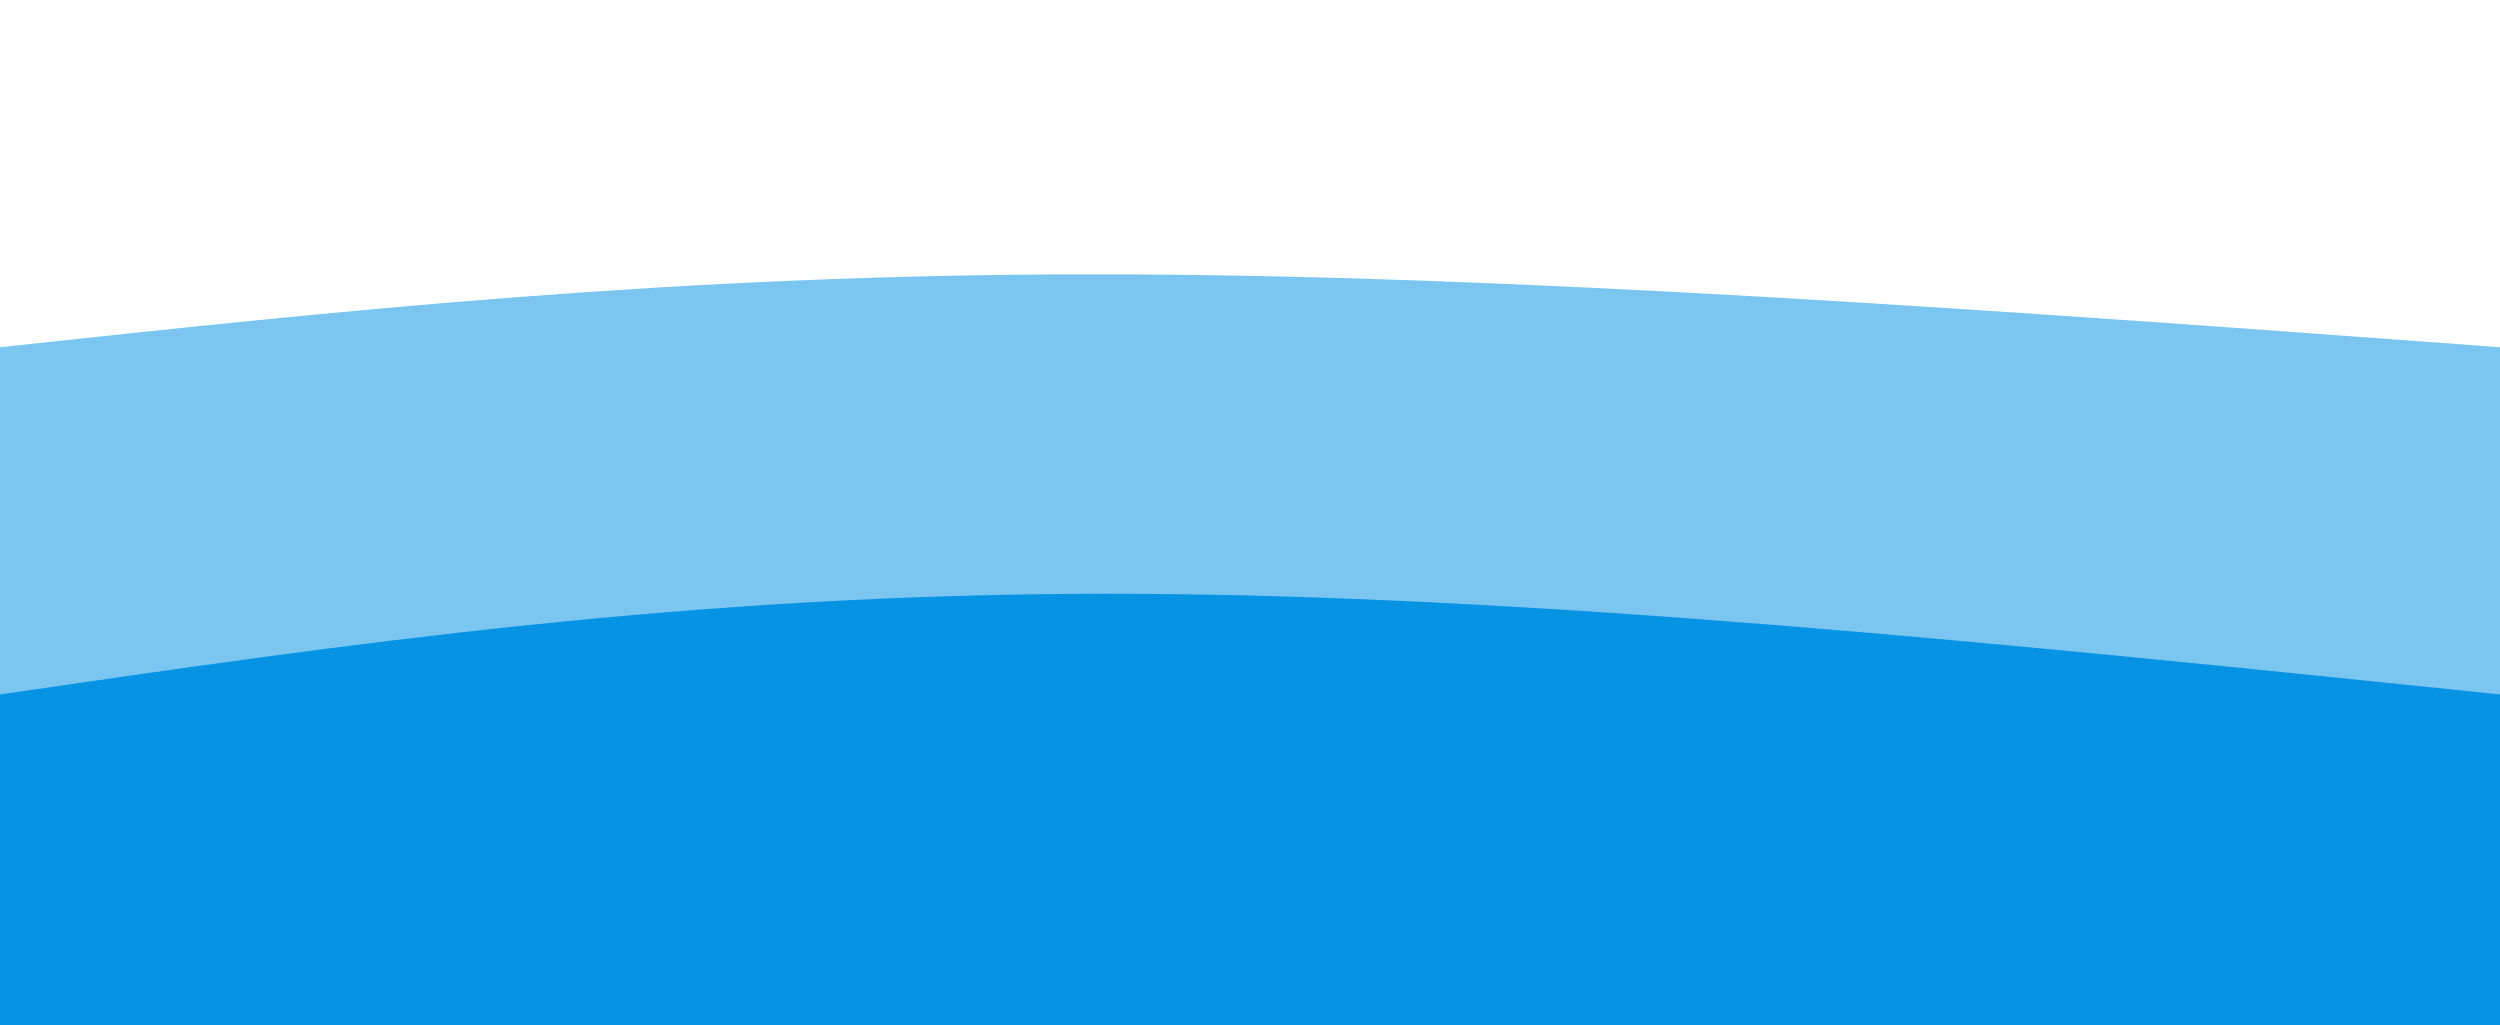
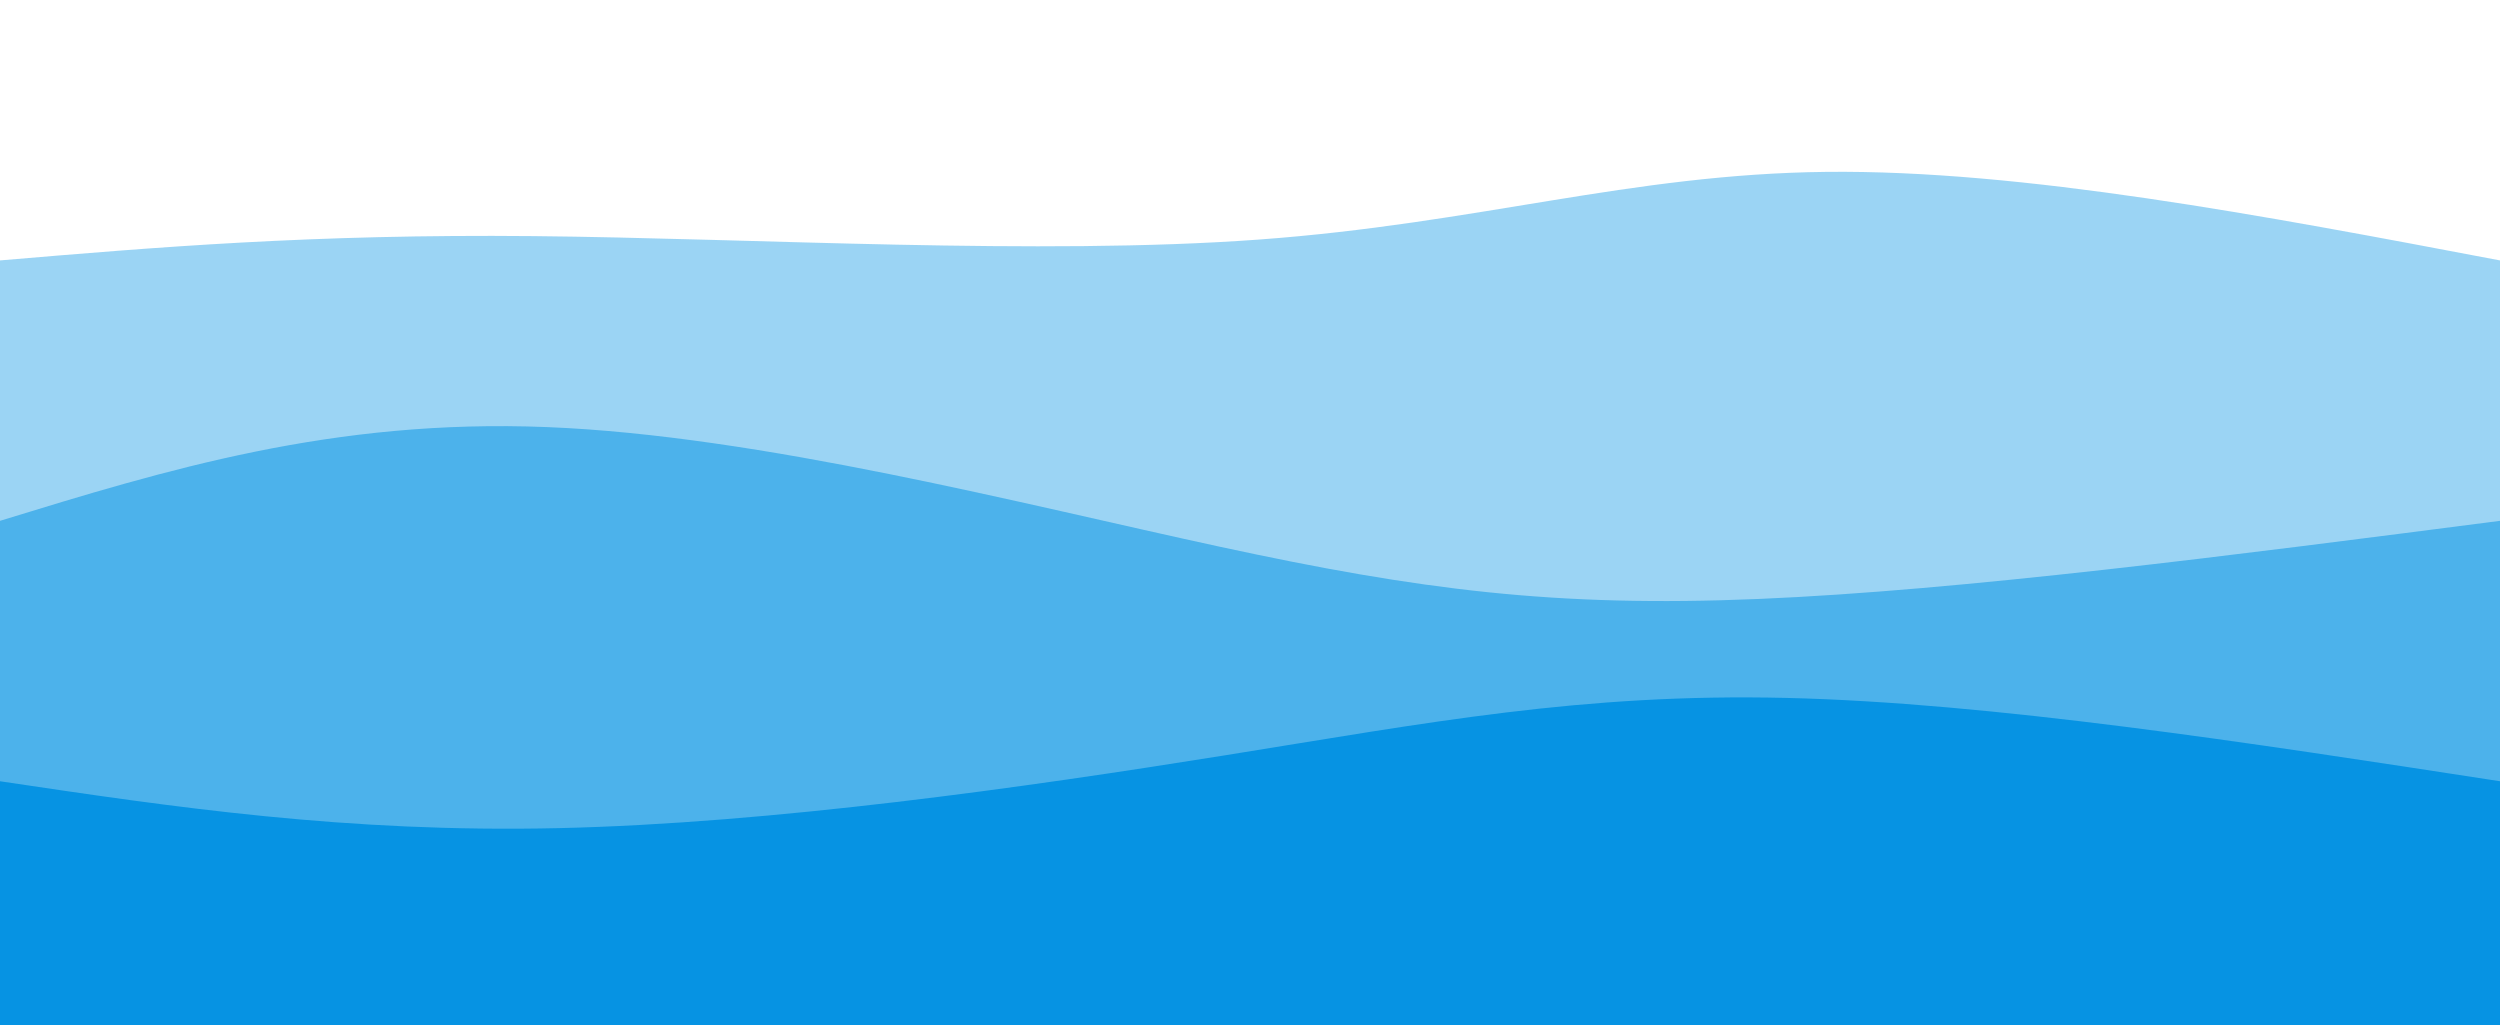
<svg xmlns="http://www.w3.org/2000/svg" width="100%" height="100%" id="svg" viewBox="0 0 1440 590" class="transition duration-300 ease-in-out delay-150">
  <style>
          .path-0{
            animation:pathAnim-0 4s;
            animation-timing-function: linear;
            animation-iteration-count: infinite;
          }
          @keyframes pathAnim-0{
            0%{
-               d: path("M 0,600 C 0,600 0,200 0,200 C 195,179 390,158 630,158 C 870,158 1155,179 1440,200 C 1440,200 1440,600 1440,600 Z");
+               d: path("M 0,600 C 0,600 0,150 0,150 C 89.893,142.393 179.786,134.786 307,136 C 434.214,137.214 598.75,147.25 725,138 C 851.25,128.75 939.214,100.214 1052,99 C 1164.786,97.786 1302.393,123.893 1440,150 C 1440,150 1440,600 1440,600 Z");
            }
            25%{
-               d: path("M 0,600 C 0,600 0,200 0,200 C 280.5,192.5 561,185 801,185 C 1041,185 1240.5,192.5 1440,200 C 1440,200 1440,600 1440,600 Z");
+               d: path("M 0,600 C 0,600 0,150 0,150 C 116.214,150.821 232.429,151.643 334,153 C 435.571,154.357 522.5,156.25 659,153 C 795.5,149.75 981.571,141.357 1120,140 C 1258.429,138.643 1349.214,144.321 1440,150 C 1440,150 1440,600 1440,600 Z");
            }
            50%{
-               d: path("M 0,600 C 0,600 0,200 0,200 C 260,178 520,156 760,156 C 1000,156 1220,178 1440,200 C 1440,200 1440,600 1440,600 Z");
+               d: path("M 0,600 C 0,600 0,150 0,150 C 134.071,144.036 268.143,138.071 396,132 C 523.857,125.929 645.5,119.75 746,126 C 846.5,132.25 925.857,150.929 1038,157 C 1150.143,163.071 1295.071,156.536 1440,150 C 1440,150 1440,600 1440,600 Z");
            }
            75%{
-               d: path("M 0,600 C 0,600 0,200 0,200 C 211.5,221 423,242 663,242 C 903,242 1171.5,221 1440,200 C 1440,200 1440,600 1440,600 Z");
+               d: path("M 0,600 C 0,600 0,150 0,150 C 106.714,127.714 213.429,105.429 345,100 C 476.571,94.571 633,106 742,125 C 851,144 912.571,170.571 1021,176 C 1129.429,181.429 1284.714,165.714 1440,150 C 1440,150 1440,600 1440,600 Z");
            }
            100%{
-               d: path("M 0,600 C 0,600 0,200 0,200 C 195,179 390,158 630,158 C 870,158 1155,179 1440,200 C 1440,200 1440,600 1440,600 Z");
+               d: path("M 0,600 C 0,600 0,150 0,150 C 89.893,142.393 179.786,134.786 307,136 C 434.214,137.214 598.75,147.25 725,138 C 851.25,128.75 939.214,100.214 1052,99 C 1164.786,97.786 1302.393,123.893 1440,150 C 1440,150 1440,600 1440,600 Z");
            }
          }</style>
-   <path d="M 0,600 C 0,600 0,200 0,200 C 195,179 390,158 630,158 C 870,158 1155,179 1440,200 C 1440,200 1440,600 1440,600 Z" stroke="none" stroke-width="0" fill="#0693e3" fill-opacity="0.53" class="transition-all duration-300 ease-in-out delay-150 path-0" />
+   <path d="M 0,600 C 0,600 0,150 0,150 C 89.893,142.393 179.786,134.786 307,136 C 434.214,137.214 598.75,147.25 725,138 C 851.25,128.75 939.214,100.214 1052,99 C 1164.786,97.786 1302.393,123.893 1440,150 C 1440,150 1440,600 1440,600 Z" stroke="none" stroke-width="0" fill="#0693e3" fill-opacity="0.4" class="transition-all duration-300 ease-in-out delay-150 path-0" />
  <style>
          .path-1{
            animation:pathAnim-1 4s;
            animation-timing-function: linear;
            animation-iteration-count: infinite;
          }
          @keyframes pathAnim-1{
            0%{
-               d: path("M 0,600 C 0,600 0,400 0,400 C 199,371 398,342 638,342 C 878,342 1159,371 1440,400 C 1440,400 1440,600 1440,600 Z");
+               d: path("M 0,600 C 0,600 0,300 0,300 C 95.929,270.536 191.857,241.071 315,246 C 438.143,250.929 588.5,290.25 703,315 C 817.5,339.75 896.143,349.929 1013,345 C 1129.857,340.071 1284.929,320.036 1440,300 C 1440,300 1440,600 1440,600 Z");
            }
            25%{
-               d: path("M 0,600 C 0,600 0,400 0,400 C 200.5,427 401,454 641,454 C 881,454 1160.5,427 1440,400 C 1440,400 1440,600 1440,600 Z");
+               d: path("M 0,600 C 0,600 0,300 0,300 C 136.071,275.5 272.143,251 386,251 C 499.857,251 591.5,275.5 715,296 C 838.5,316.5 993.857,333 1120,333 C 1246.143,333 1343.071,316.5 1440,300 C 1440,300 1440,600 1440,600 Z");
            }
            50%{
-               d: path("M 0,600 C 0,600 0,400 0,400 C 245,428.5 490,457 730,457 C 970,457 1205,428.5 1440,400 C 1440,400 1440,600 1440,600 Z");
+               d: path("M 0,600 C 0,600 0,300 0,300 C 128.536,295.714 257.071,291.429 371,297 C 484.929,302.571 584.25,318 705,310 C 825.75,302 967.929,270.571 1094,265 C 1220.071,259.429 1330.036,279.714 1440,300 C 1440,300 1440,600 1440,600 Z");
            }
            75%{
-               d: path("M 0,600 C 0,600 0,400 0,400 C 299.5,420.5 599,441 839,441 C 1079,441 1259.5,420.5 1440,400 C 1440,400 1440,600 1440,600 Z");
+               d: path("M 0,600 C 0,600 0,300 0,300 C 96.857,286.286 193.714,272.571 311,282 C 428.286,291.429 566,324 698,335 C 830,346 956.286,335.429 1079,326 C 1201.714,316.571 1320.857,308.286 1440,300 C 1440,300 1440,600 1440,600 Z");
            }
            100%{
-               d: path("M 0,600 C 0,600 0,400 0,400 C 199,371 398,342 638,342 C 878,342 1159,371 1440,400 C 1440,400 1440,600 1440,600 Z");
+               d: path("M 0,600 C 0,600 0,300 0,300 C 95.929,270.536 191.857,241.071 315,246 C 438.143,250.929 588.5,290.25 703,315 C 817.5,339.75 896.143,349.929 1013,345 C 1129.857,340.071 1284.929,320.036 1440,300 C 1440,300 1440,600 1440,600 Z");
            }
          }</style>
-   <path d="M 0,600 C 0,600 0,400 0,400 C 199,371 398,342 638,342 C 878,342 1159,371 1440,400 C 1440,400 1440,600 1440,600 Z" stroke="none" stroke-width="0" fill="#0693e3" fill-opacity="1" class="transition-all duration-300 ease-in-out delay-150 path-1" />
+   <path d="M 0,600 C 0,600 0,300 0,300 C 95.929,270.536 191.857,241.071 315,246 C 438.143,250.929 588.5,290.25 703,315 C 817.5,339.75 896.143,349.929 1013,345 C 1129.857,340.071 1284.929,320.036 1440,300 C 1440,300 1440,600 1440,600 Z" stroke="none" stroke-width="0" fill="#0693e3" fill-opacity="0.53" class="transition-all duration-300 ease-in-out delay-150 path-1" />
+   <style>
+           .path-2{
+             animation:pathAnim-2 4s;
+             animation-timing-function: linear;
+             animation-iteration-count: infinite;
+           }
+           @keyframes pathAnim-2{
+             0%{
+               d: path("M 0,600 C 0,600 0,450 0,450 C 99.821,464.893 199.643,479.786 322,477 C 444.357,474.214 589.25,453.75 706,435 C 822.75,416.25 911.357,399.214 1029,402 C 1146.643,404.786 1293.321,427.393 1440,450 C 1440,450 1440,600 1440,600 Z");
+             }
+             25%{
+               d: path("M 0,600 C 0,600 0,450 0,450 C 87.429,456.143 174.857,462.286 295,450 C 415.143,437.714 568,407 712,407 C 856,407 991.143,437.714 1111,450 C 1230.857,462.286 1335.429,456.143 1440,450 C 1440,450 1440,600 1440,600 Z");
+             }
+             50%{
+               d: path("M 0,600 C 0,600 0,450 0,450 C 122.5,452.107 245,454.214 363,468 C 481,481.786 594.5,507.25 708,501 C 821.5,494.75 935,456.786 1057,443 C 1179,429.214 1309.5,439.607 1440,450 C 1440,450 1440,600 1440,600 Z");
+             }
+             75%{
+               d: path("M 0,600 C 0,600 0,450 0,450 C 104.5,460.5 209,471 334,475 C 459,479 604.5,476.5 729,468 C 853.5,459.5 957,445 1072,441 C 1187,437 1313.5,443.5 1440,450 C 1440,450 1440,600 1440,600 Z");
+             }
+             100%{
+               d: path("M 0,600 C 0,600 0,450 0,450 C 99.821,464.893 199.643,479.786 322,477 C 444.357,474.214 589.25,453.75 706,435 C 822.75,416.25 911.357,399.214 1029,402 C 1146.643,404.786 1293.321,427.393 1440,450 C 1440,450 1440,600 1440,600 Z");
+             }
+           }</style>
+   <path d="M 0,600 C 0,600 0,450 0,450 C 99.821,464.893 199.643,479.786 322,477 C 444.357,474.214 589.25,453.75 706,435 C 822.75,416.25 911.357,399.214 1029,402 C 1146.643,404.786 1293.321,427.393 1440,450 C 1440,450 1440,600 1440,600 Z" stroke="none" stroke-width="0" fill="#0693e3" fill-opacity="1" class="transition-all duration-300 ease-in-out delay-150 path-2" />
</svg>
